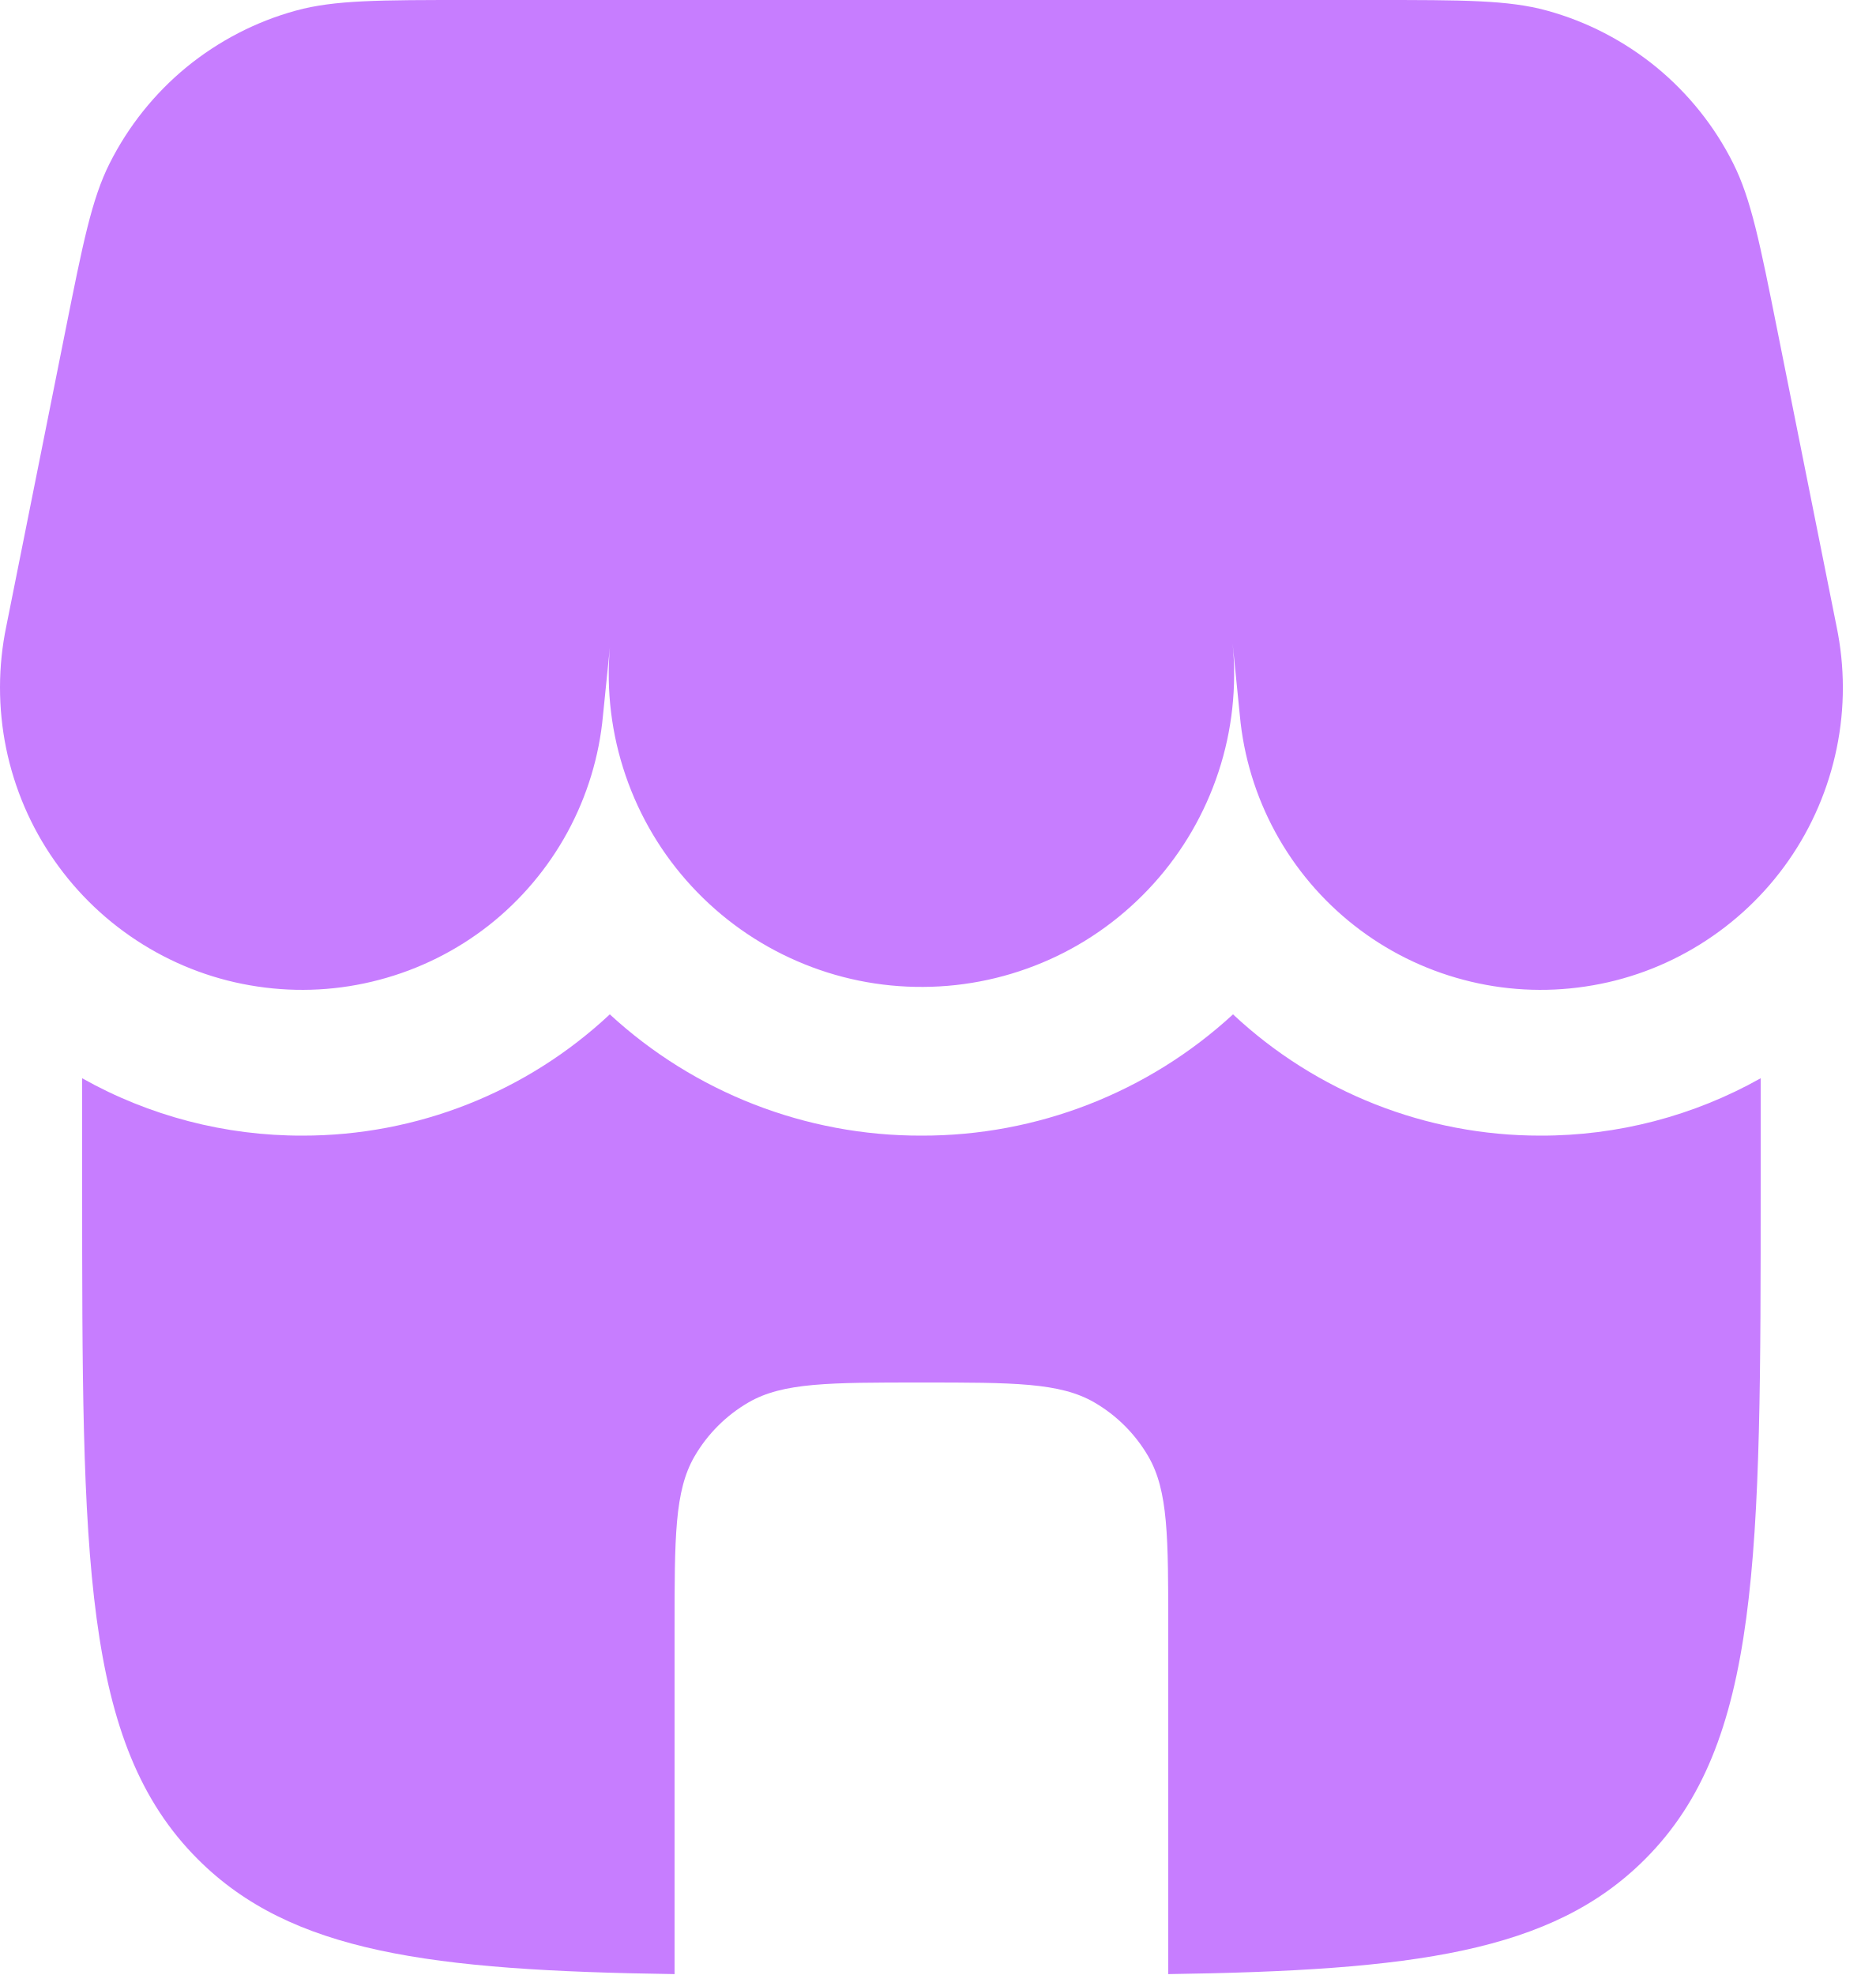
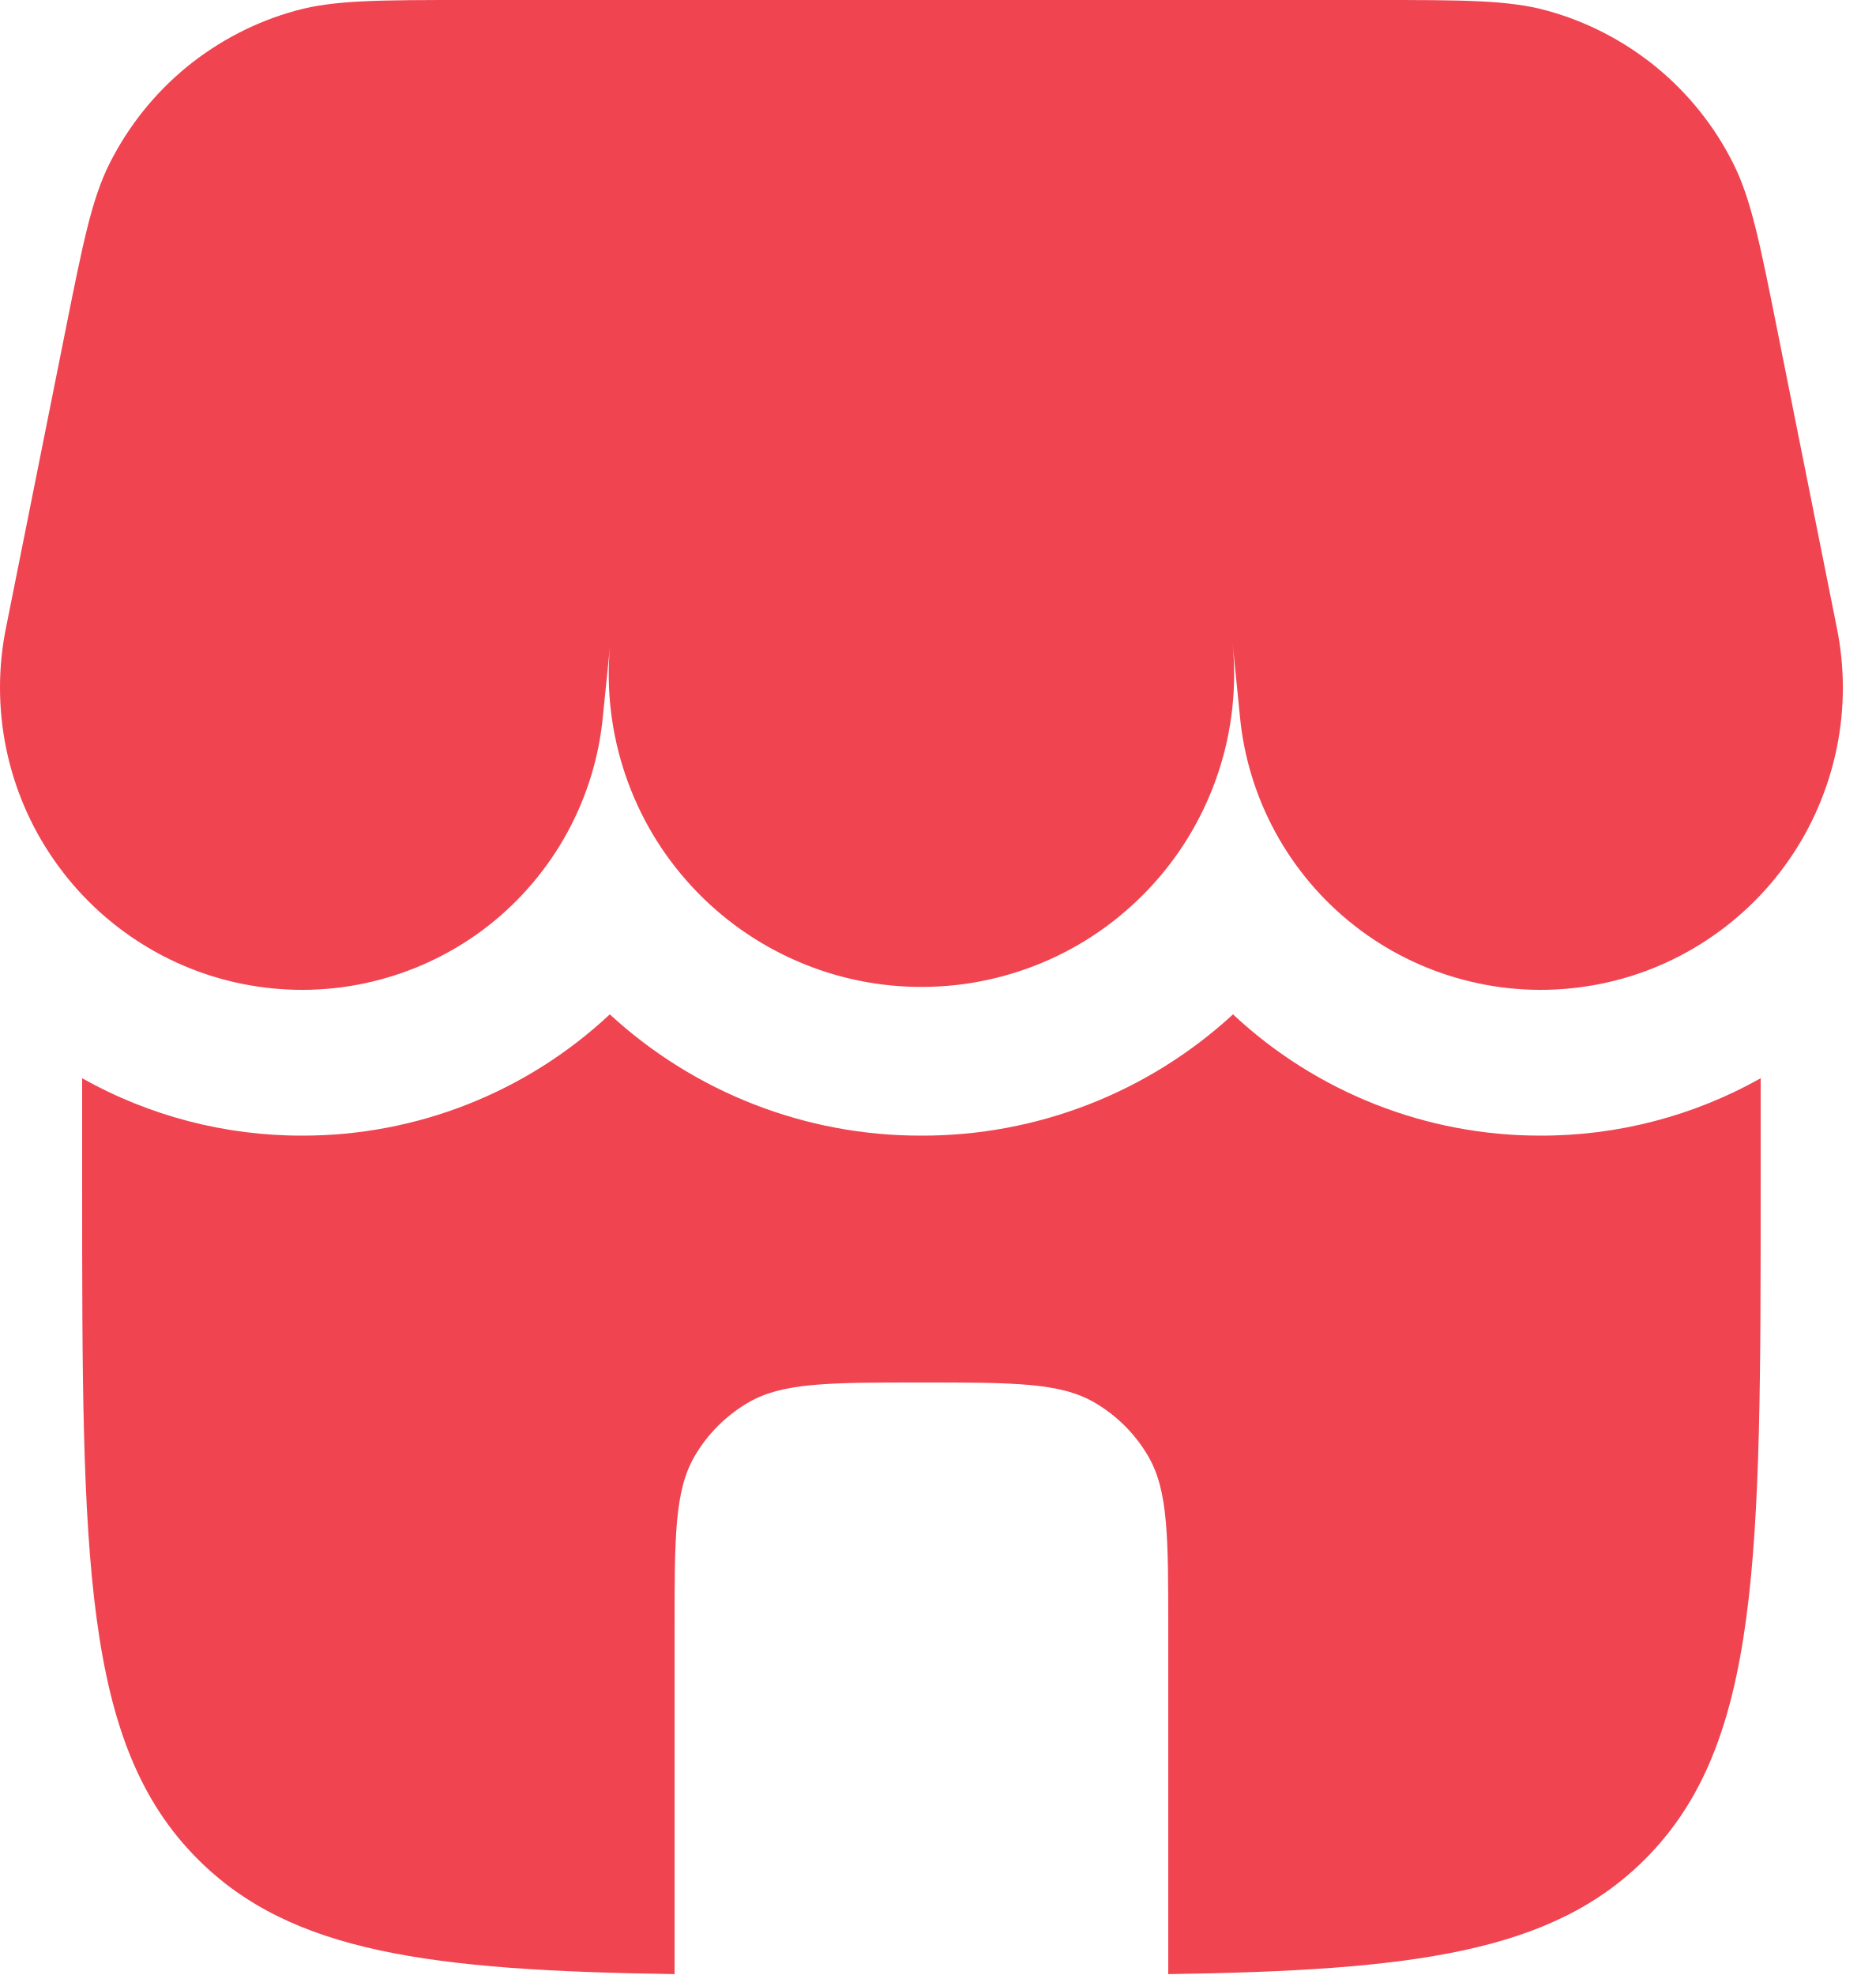
<svg xmlns="http://www.w3.org/2000/svg" width="19" height="20" viewBox="0 0 19 20" fill="none">
-   <path d="M1.11 1.655C0.929 2.015 0.84 2.461 0.662 3.351L0.064 6.341C-0.021 6.749 -0.021 7.169 0.062 7.577C0.146 7.985 0.311 8.372 0.55 8.713C0.788 9.055 1.093 9.344 1.447 9.564C1.801 9.784 2.195 9.929 2.607 9.99C3.019 10.052 3.439 10.029 3.842 9.922C4.244 9.816 4.621 9.629 4.949 9.372C5.276 9.115 5.548 8.793 5.747 8.428C5.946 8.062 6.069 7.66 6.107 7.245L6.177 6.555C6.139 6.994 6.193 7.436 6.336 7.853C6.478 8.269 6.706 8.652 7.005 8.975C7.304 9.299 7.667 9.557 8.071 9.732C8.475 9.908 8.911 9.997 9.351 9.994C9.792 9.992 10.227 9.897 10.629 9.717C11.031 9.537 11.39 9.274 11.685 8.947C11.98 8.62 12.203 8.235 12.341 7.816C12.479 7.398 12.527 6.955 12.484 6.517L12.557 7.245C12.595 7.66 12.718 8.062 12.917 8.428C13.116 8.793 13.388 9.115 13.716 9.372C14.043 9.629 14.42 9.816 14.822 9.922C15.225 10.029 15.645 10.052 16.057 9.99C16.469 9.929 16.863 9.784 17.217 9.564C17.571 9.344 17.877 9.055 18.115 8.713C18.353 8.372 18.518 7.985 18.602 7.577C18.686 7.169 18.685 6.749 18.6 6.341L18.002 3.351C17.824 2.461 17.735 2.016 17.554 1.655C17.366 1.279 17.1 0.947 16.775 0.68C16.449 0.414 16.072 0.218 15.666 0.107C15.276 1.11759e-07 14.822 0 13.914 0H4.75C3.842 0 3.388 1.11759e-07 2.998 0.107C2.592 0.218 2.215 0.414 1.889 0.68C1.564 0.947 1.299 1.279 1.11 1.655ZM15.601 11.5C16.382 11.502 17.151 11.302 17.832 10.919V12C17.832 15.771 17.832 17.657 16.66 18.828C15.717 19.772 14.312 19.955 11.832 19.991V16.5C11.832 15.565 11.832 15.098 11.631 14.75C11.499 14.522 11.31 14.333 11.082 14.201C10.734 14 10.267 14 9.332 14C8.397 14 7.93 14 7.582 14.201C7.354 14.333 7.165 14.522 7.033 14.75C6.832 15.098 6.832 15.565 6.832 16.5V19.991C4.352 19.955 2.947 19.771 2.004 18.828C0.832 17.657 0.832 15.771 0.832 12V10.919C1.513 11.302 2.282 11.502 3.064 11.5C4.22 11.501 5.332 11.062 6.176 10.272C7.036 11.064 8.163 11.503 9.332 11.5C10.501 11.503 11.628 11.064 12.488 10.272C13.332 11.062 14.445 11.501 15.601 11.5Z" fill="#C77DFF" />
+   <path d="M1.11 1.655C0.929 2.015 0.84 2.461 0.662 3.351L0.064 6.341C-0.021 6.749 -0.021 7.169 0.062 7.577C0.146 7.985 0.311 8.372 0.55 8.713C0.788 9.055 1.093 9.344 1.447 9.564C1.801 9.784 2.195 9.929 2.607 9.99C3.019 10.052 3.439 10.029 3.842 9.922C4.244 9.816 4.621 9.629 4.949 9.372C5.276 9.115 5.548 8.793 5.747 8.428C5.946 8.062 6.069 7.66 6.107 7.245L6.177 6.555C6.139 6.994 6.193 7.436 6.336 7.853C6.478 8.269 6.706 8.652 7.005 8.975C7.304 9.299 7.667 9.557 8.071 9.732C8.475 9.908 8.911 9.997 9.351 9.994C9.792 9.992 10.227 9.897 10.629 9.717C11.031 9.537 11.39 9.274 11.685 8.947C11.98 8.62 12.203 8.235 12.341 7.816C12.479 7.398 12.527 6.955 12.484 6.517L12.557 7.245C12.595 7.66 12.718 8.062 12.917 8.428C13.116 8.793 13.388 9.115 13.716 9.372C14.043 9.629 14.42 9.816 14.822 9.922C15.225 10.029 15.645 10.052 16.057 9.99C16.469 9.929 16.863 9.784 17.217 9.564C17.571 9.344 17.877 9.055 18.115 8.713C18.353 8.372 18.518 7.985 18.602 7.577C18.686 7.169 18.685 6.749 18.6 6.341L18.002 3.351C17.824 2.461 17.735 2.016 17.554 1.655C17.366 1.279 17.1 0.947 16.775 0.68C16.449 0.414 16.072 0.218 15.666 0.107C15.276 1.11759e-07 14.822 0 13.914 0H4.75C3.842 0 3.388 1.11759e-07 2.998 0.107C2.592 0.218 2.215 0.414 1.889 0.68C1.564 0.947 1.299 1.279 1.11 1.655ZM15.601 11.5C16.382 11.502 17.151 11.302 17.832 10.919V12C17.832 15.771 17.832 17.657 16.66 18.828C15.717 19.772 14.312 19.955 11.832 19.991V16.5C11.832 15.565 11.832 15.098 11.631 14.75C11.499 14.522 11.31 14.333 11.082 14.201C10.734 14 10.267 14 9.332 14C8.397 14 7.93 14 7.582 14.201C7.354 14.333 7.165 14.522 7.033 14.75C6.832 15.098 6.832 15.565 6.832 16.5V19.991C4.352 19.955 2.947 19.771 2.004 18.828C0.832 17.657 0.832 15.771 0.832 12V10.919C1.513 11.302 2.282 11.502 3.064 11.5C4.22 11.501 5.332 11.062 6.176 10.272C7.036 11.064 8.163 11.503 9.332 11.5C10.501 11.503 11.628 11.064 12.488 10.272C13.332 11.062 14.445 11.501 15.601 11.5Z" fill="#F04451" />
</svg>
